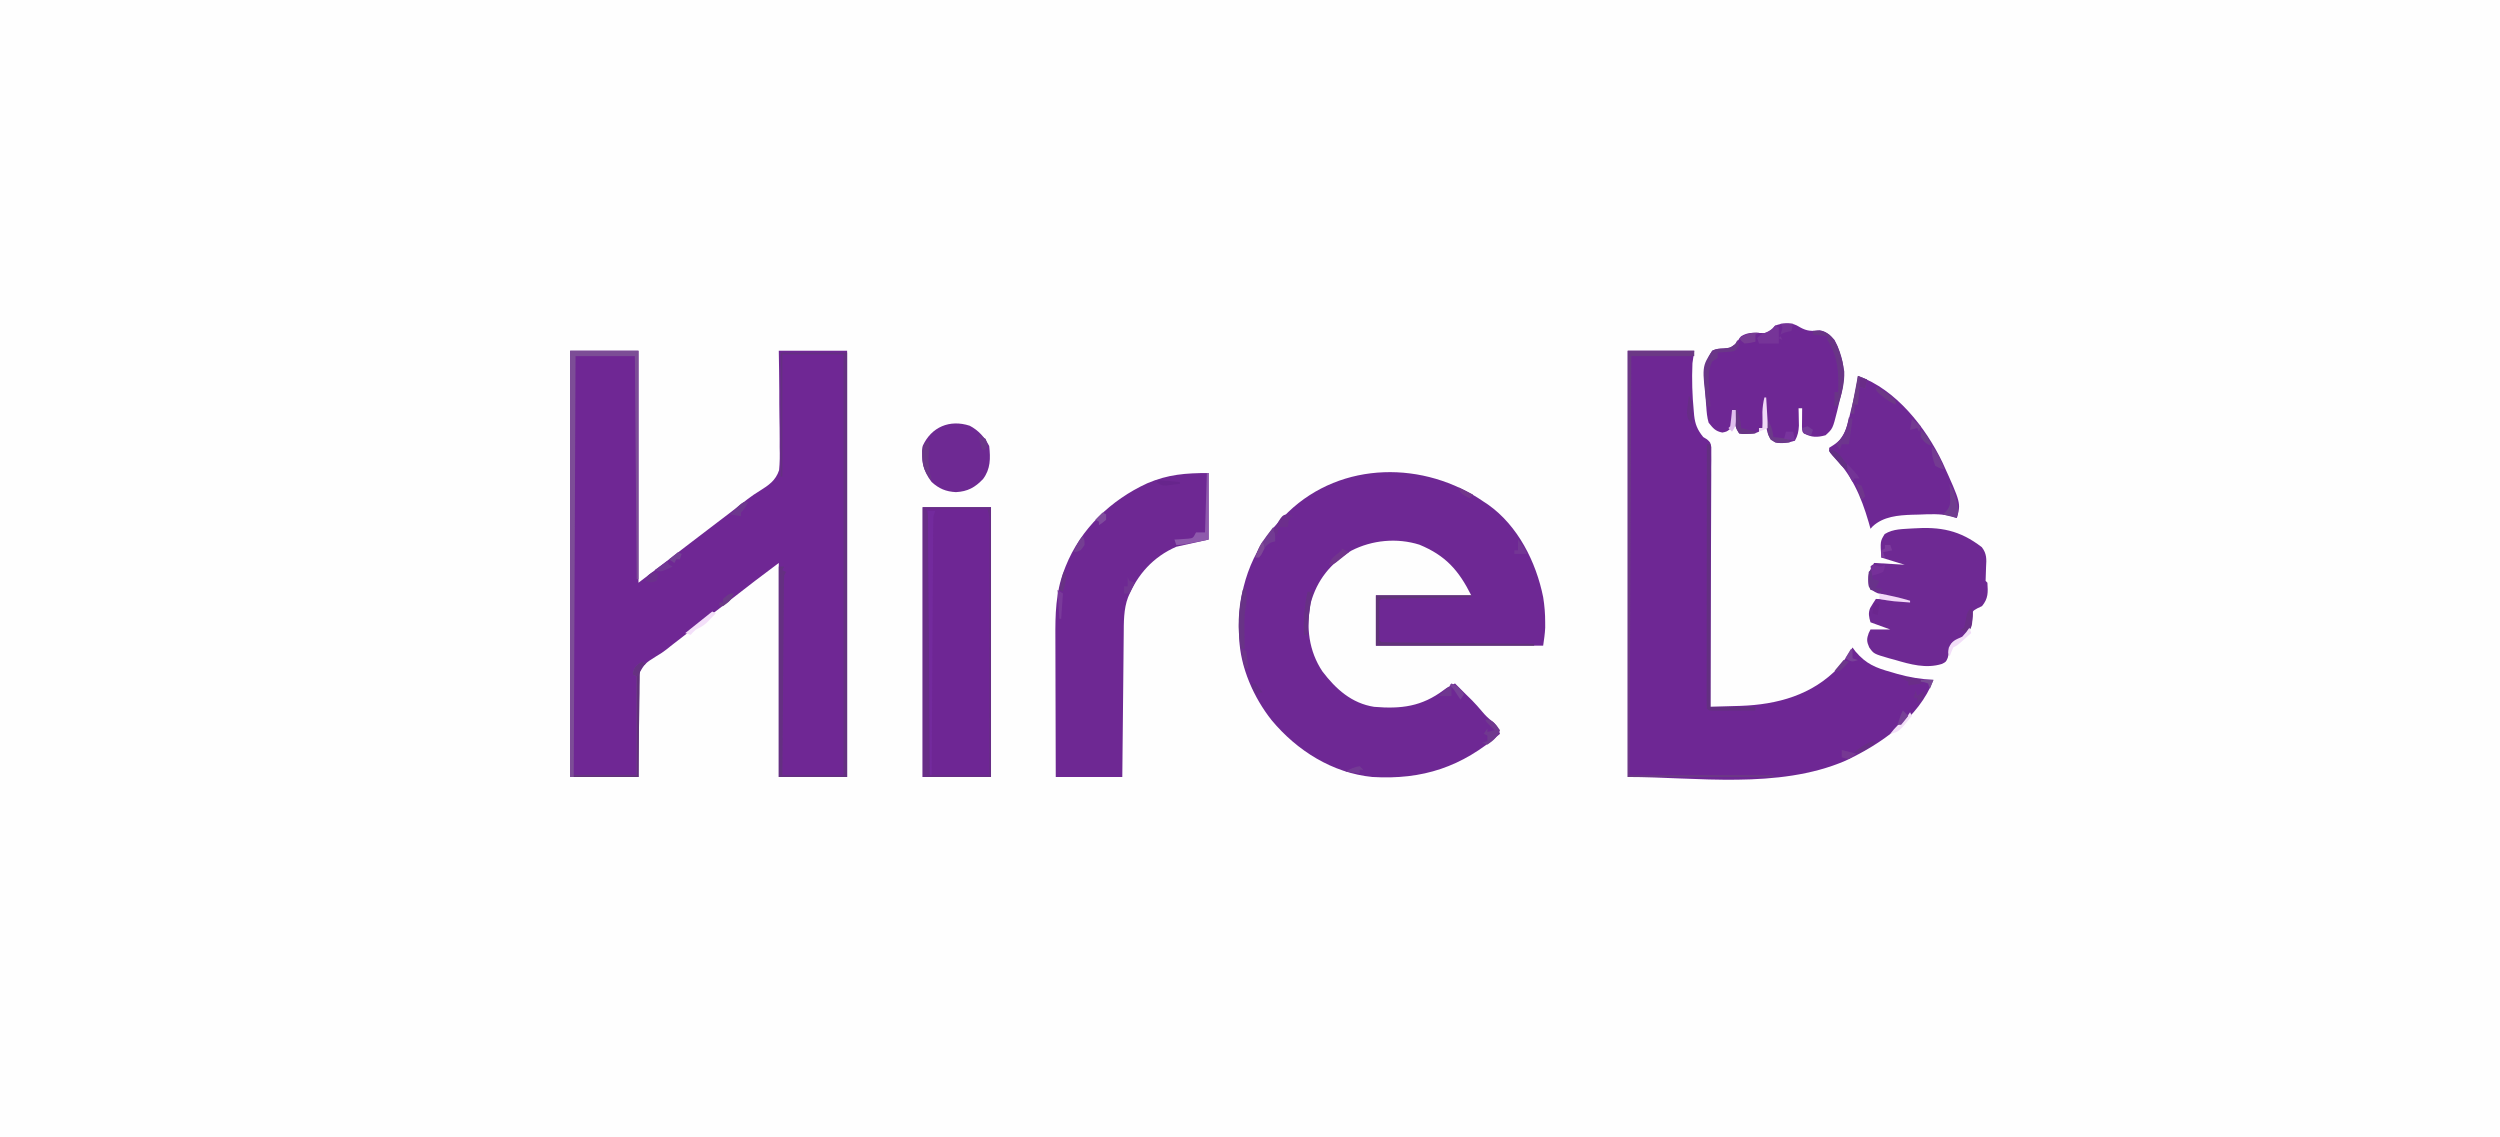
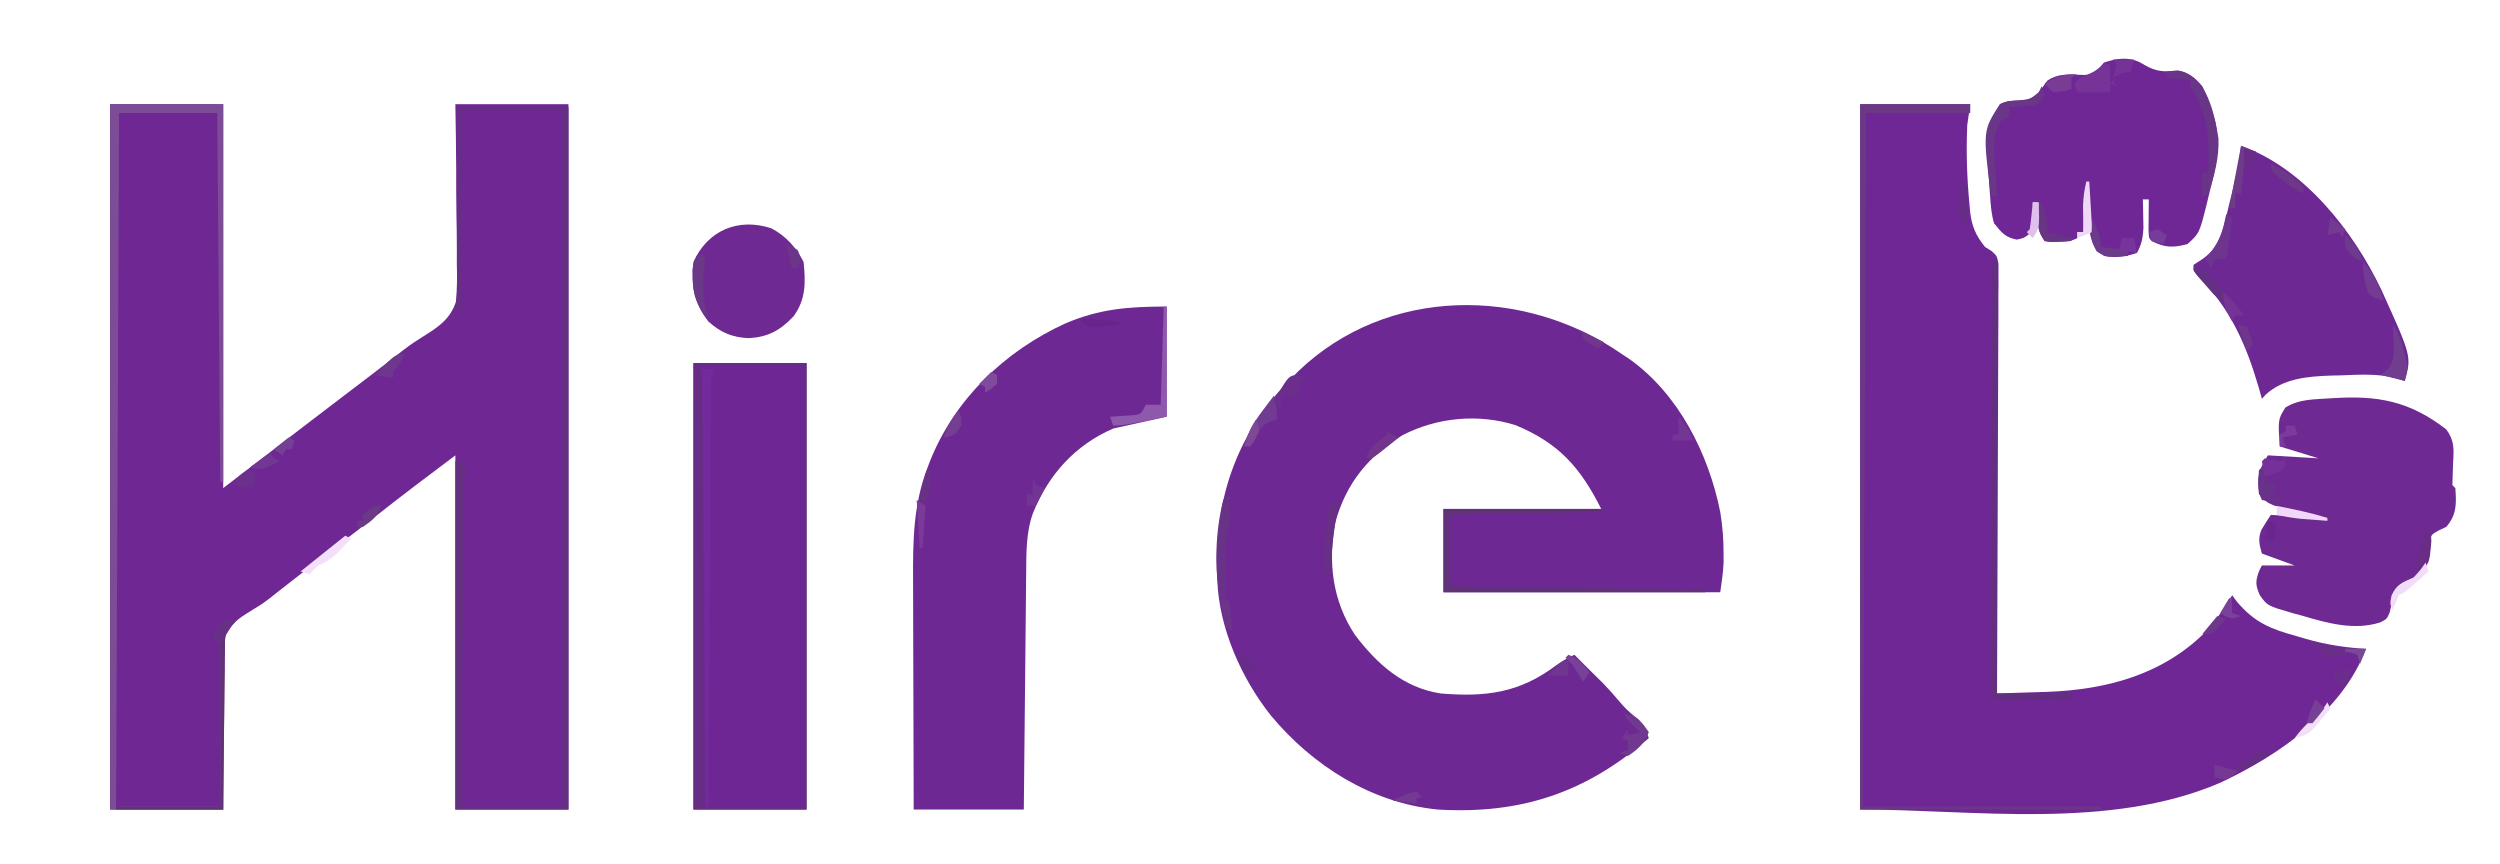
- <svg xmlns="http://www.w3.org/2000/svg" version="1.1" width="1390" height="632">
-   <path d="M0 0 C458.7 0 917.4 0 1390 0 C1390 208.56 1390 417.12 1390 632 C931.3 632 472.6 632 0 632 C0 423.44 0 214.88 0 0 Z " fill="#FEFEFE" transform="translate(0,0)" />
+ <svg xmlns="http://www.w3.org/2000/svg" version="1.1" viewBox="280 160 840 290" width="840" height="290">
  <path d="M0 0 C12.54 0 25.08 0 38 0 C38 42.57 38 85.14 38 129 C46.8 122.27 55.59 115.55 64.36 108.79 C69.06 105.18 73.78 101.59 78.5 98 C88.64 90.31 88.64 90.31 98.69 82.5 C100.87 80.8 103 79.39 105.38 77.93 C110.38 74.8 114.29 72.18 116.18 66.41 C116.6 62.12 116.62 58.01 116.49 53.71 C116.49 52.16 116.49 50.6 116.5 49.05 C116.51 44.98 116.44 40.93 116.36 36.86 C116.27 31.98 116.28 27.09 116.28 22.2 C116.26 14.79 116.12 7.4 116 0 C128.54 0 141.08 0 154 0 C154 78.21 154 156.42 154 237 C141.46 237 128.92 237 116 237 C116 197.73 116 158.46 116 118 C107.12 124.66 98.31 131.29 89.61 138.16 C84.99 141.81 80.29 145.37 75.61 148.94 C69.57 153.55 63.57 158.21 57.59 162.89 C56.9 163.43 56.22 163.96 55.51 164.52 C54.85 165.04 54.19 165.57 53.51 166.12 C51 168 51 168 47.98 169.82 C41.62 173.79 41.62 173.79 37.91 180.12 C37.52 183.8 37.49 187.31 37.61 191 C37.6 192.32 37.6 193.64 37.59 195 C37.58 198.48 37.64 201.95 37.71 205.43 C37.78 208.99 37.77 212.55 37.77 216.11 C37.77 223.08 37.89 230.03 38 237 C25.46 237 12.92 237 0 237 C0 158.79 0 80.58 0 0 Z " fill="#6F2794" transform="translate(317,195)" />
  <path d="M0 0 C0.76 0.5 1.52 1 2.3 1.51 C18.97 13.26 29.08 33.48 33 53 C33.76 57.68 34.14 62.32 34.12 67.06 C34.13 68.02 34.13 68.98 34.13 69.97 C33.99 73.33 33.48 76.67 33 80 C2.31 80 -28.38 80 -60 80 C-60 70.76 -60 61.52 -60 52 C-42.51 52 -25.02 52 -7 52 C-13.93 38.13 -21.25 29.85 -35.82 23.84 C-48.3 19.94 -62.08 21.23 -73.69 27.19 C-85.2 34.17 -92.7 43.42 -96.3 56.41 C-98.88 69.7 -97.32 82.97 -89.69 94.38 C-82.24 104.15 -73.51 112.03 -61 114 C-45.92 115.25 -34.51 113.88 -22.19 104.59 C-20.19 103.13 -18.24 102.03 -16 101 C-14.29 102.71 -12.58 104.42 -10.87 106.14 C-9.4 107.6 -7.92 109.05 -6.44 110.5 C-4.52 112.47 -2.76 114.45 -1 116.56 C0.85 118.77 2.44 120.34 4.75 122.12 C7.32 124.27 7.88 125.91 9 129 C-12.12 147.36 -33.96 154.68 -62 153 C-84.17 150.78 -103.9 138.35 -117.97 121.43 C-127.95 108.86 -135.32 92.16 -136 76 C-136.05 74.94 -136.1 73.88 -136.16 72.78 C-136.75 49.12 -129.76 27.85 -113.36 10.4 C-112.58 9.61 -111.8 8.82 -111 8 C-110.25 7.24 -109.5 6.48 -108.73 5.69 C-78.99 -22.77 -33.04 -22.94 0 0 Z " fill="#6E2894" transform="translate(825,279)" />
  <path d="M0 0 C12.21 0 24.42 0 37 0 C36.67 2.31 36.34 4.62 36 7 C35.6 15.92 35.89 24.8 36.75 33.69 C36.81 34.43 36.87 35.17 36.94 35.93 C37.48 40.89 38.78 44.04 42 48 C42.69 48.43 43.39 48.85 44.11 49.3 C46 51 46 51 46.49 53.66 C46.49 55.29 46.49 55.29 46.48 56.94 C46.49 58.18 46.49 59.42 46.5 60.7 C46.48 62.08 46.47 63.46 46.45 64.83 C46.45 66.28 46.45 67.73 46.46 69.18 C46.46 73.12 46.43 77.05 46.41 80.99 C46.38 85.1 46.38 89.21 46.37 93.32 C46.36 101.11 46.33 108.9 46.29 116.69 C46.24 125.55 46.22 134.42 46.2 143.28 C46.16 161.52 46.09 179.76 46 198 C50.32 197.87 54.65 197.72 58.97 197.58 C60.19 197.54 61.41 197.5 62.66 197.47 C83.19 196.76 102.62 191.47 117.21 176.13 C120.14 172.64 122.62 168.89 125 165 C125.54 165.72 126.07 166.44 126.62 167.19 C132.55 174.2 137.95 176.35 146.69 178.75 C147.71 179.05 148.74 179.36 149.79 179.67 C156.53 181.58 163.01 182.63 170 183 C161.89 204.17 140.78 218.72 121 228 C83.7 244.04 37.81 237 0 237 C0 158.79 0 80.58 0 0 Z " fill="#6E2794" transform="translate(905,195)" />
  <path d="M0 0 C0 12.21 0 24.42 0 37 C-5.94 38.32 -11.88 39.64 -18 41 C-30.77 46.59 -39.55 56.32 -44.81 69.12 C-47.3 75.67 -47.16 83.07 -47.21 89.99 C-47.22 90.85 -47.23 91.71 -47.24 92.59 C-47.27 95.4 -47.29 98.22 -47.32 101.03 C-47.34 102.99 -47.36 104.95 -47.38 106.92 C-47.43 112.06 -47.48 117.2 -47.53 122.34 C-47.58 127.6 -47.64 132.85 -47.69 138.11 C-47.8 148.41 -47.9 158.7 -48 169 C-60.21 169 -72.42 169 -85 169 C-85.05 156.67 -85.08 144.35 -85.1 132.02 C-85.11 126.29 -85.13 120.57 -85.15 114.85 C-85.17 109.31 -85.18 103.78 -85.19 98.25 C-85.19 96.15 -85.2 94.05 -85.21 91.94 C-85.28 78.74 -85.13 66.47 -80.31 54 C-80.05 53.32 -79.79 52.63 -79.52 51.93 C-71.17 31.03 -54.35 14.98 -34.11 5.7 C-22.62 0.77 -12.77 0 0 0 Z " fill="#6E2893" transform="translate(672,263)" />
  <path d="M0 0 C12.54 0 25.08 0 38 0 C38 49.5 38 99 38 150 C25.46 150 12.92 150 0 150 C0 100.5 0 51 0 0 Z " fill="#6E2694" transform="translate(513,282)" />
  <path d="M0 0 C15.28 -1.03 26.05 0.99 38.3 10.46 C41.06 14.1 40.91 17.09 40.63 21.45 C40.52 24.04 40.44 26.62 40.38 29.2 C40.71 29.53 41.04 29.86 41.38 30.2 C41.73 35.49 41.9 38.96 38.38 43.2 C37.52 43.62 36.65 44.03 35.76 44.45 C33.2 45.91 33.2 45.91 33.05 48.14 C33.02 48.9 32.98 49.67 32.94 50.45 C32.68 55.17 31.2 57.47 28 60.87 C26.38 62.2 26.38 62.2 23.69 63.02 C21.17 63.98 21.17 63.98 20.58 66.47 C20.12 68.26 19.71 70.07 19.35 71.89 C18.38 74.2 18.38 74.2 16.14 75.33 C7.38 78.11 -1.53 75.61 -10.06 73.08 C-11.12 72.8 -12.18 72.51 -13.27 72.22 C-21.81 69.74 -21.81 69.74 -24.35 66.13 C-25.77 62.85 -25.82 61.53 -24.62 58.2 C-24.29 57.54 -23.96 56.88 -23.62 56.2 C-19.99 56.2 -16.36 56.2 -12.62 56.2 C-16.25 54.88 -19.88 53.56 -23.62 52.2 C-24.47 49.28 -25 47.12 -23.79 44.25 C-22.8 42.53 -21.71 40.86 -20.62 39.2 C-15.34 39.53 -10.06 39.86 -4.62 40.2 C-5.81 39.88 -7 39.55 -8.23 39.22 C-9.8 38.77 -11.36 38.33 -12.93 37.89 C-13.72 37.68 -14.5 37.46 -15.31 37.24 C-16.07 37.03 -16.83 36.81 -17.61 36.59 C-18.3 36.4 -19 36.2 -19.72 36 C-21.97 35.06 -23.13 34.14 -24.62 32.2 C-25.21 26.04 -24.99 24.82 -21.62 19.2 C-16.01 19.53 -10.4 19.86 -4.62 20.2 C-8.91 18.88 -13.2 17.56 -17.62 16.2 C-18.22 7.19 -18.22 7.19 -15.74 3.14 C-10.85 0.11 -5.64 0.44 0 0 Z " fill="#6E2993" transform="translate(1063.618,293.7961)" />
  <path d="M0 0 C0.65 0.36 1.29 0.73 1.96 1.11 C5.78 3.25 8.51 3.34 12.81 2.76 C16.44 3.31 18.74 5.43 21.08 8.11 C22.76 11.56 22.76 11.56 23.96 15.36 C24.37 16.6 24.78 17.84 25.2 19.12 C27.42 27.85 25.53 35.79 23.33 44.36 C22.95 45.95 22.95 45.95 22.57 47.57 C20.08 57.48 20.08 57.48 16.08 61.11 C11.42 62.38 8.37 62.37 4.08 60.11 C3.08 59.11 3.08 59.11 2.98 56.16 C3 54.97 3.01 53.77 3.02 52.54 C3.03 51.35 3.04 50.15 3.05 48.91 C3.06 47.99 3.07 47.06 3.08 46.11 C2.42 46.11 1.76 46.11 1.08 46.11 C1.11 46.99 1.13 47.87 1.15 48.77 C1.17 49.93 1.19 51.1 1.21 52.29 C1.23 53.44 1.25 54.59 1.28 55.77 C1.08 59.07 0.67 61.23 -0.92 64.11 C-4.54 65.31 -8.16 65.89 -11.92 65.11 C-15.31 62.76 -15.88 61.3 -16.75 57.21 C-16.9 55.76 -17.04 54.31 -17.17 52.86 C-17.25 52.11 -17.32 51.37 -17.4 50.6 C-17.59 48.77 -17.76 46.94 -17.92 45.11 C-18.25 49.07 -18.58 53.03 -18.92 57.11 C-19.58 57.11 -20.24 57.11 -20.92 57.11 C-20.92 57.77 -20.92 58.43 -20.92 59.11 C-23.26 60.28 -24.81 60.3 -27.42 60.36 C-28.21 60.38 -29.01 60.41 -29.82 60.43 C-30.52 60.33 -31.21 60.22 -31.92 60.11 C-34.13 56.79 -34.14 55.76 -34.04 51.92 C-34.02 51.02 -34.01 50.12 -33.99 49.19 C-33.97 48.5 -33.94 47.81 -33.92 47.11 C-34.58 47.11 -35.24 47.11 -35.92 47.11 C-35.88 47.72 -35.85 48.34 -35.81 48.97 C-35.79 49.78 -35.76 50.59 -35.73 51.42 C-35.7 52.22 -35.66 53.02 -35.62 53.84 C-35.92 56.11 -35.92 56.11 -37.28 57.87 C-38.92 59.11 -38.92 59.11 -41.29 59.61 C-45.19 58.86 -46.46 57.19 -48.92 54.11 C-49.8 51.13 -50.03 48.19 -50.23 45.11 C-50.3 44.26 -50.37 43.42 -50.44 42.55 C-50.63 40.07 -50.78 37.59 -50.92 35.11 C-51 33.83 -51.09 32.56 -51.17 31.25 C-51.42 24.37 -50.71 19.91 -46.92 14.11 C-44.62 12.96 -43.16 13.01 -40.61 12.92 C-37.19 12.6 -37.19 12.6 -34.39 10.78 C-33.22 9.23 -32.07 7.67 -30.92 6.11 C-27.51 3.96 -24.76 4.09 -20.86 4.23 C-16.82 4.39 -16.82 4.39 -13.48 2.17 C-12.96 1.49 -12.45 0.81 -11.92 0.11 C-7.85 -1.25 -4.02 -1.87 0 0 Z " fill="#6E2794" transform="translate(998.918,180.8945)" />
  <path d="M0 0 C21.14 7.46 37.64 28.58 47.03 48.14 C57.31 70.77 57.31 70.77 55 79 C53.96 78.67 52.91 78.33 51.84 77.99 C45.8 76.49 39.8 76.88 33.62 77.12 C32.46 77.15 31.29 77.17 30.09 77.2 C22.37 77.47 14.17 78.16 8.23 83.63 C7.82 84.08 7.42 84.54 7 85 C6.49 83.19 6.49 83.19 5.97 81.34 C1.71 66.74 -3.48 54.94 -14.31 43.89 C-16 42 -16 42 -16 40 C-15.07 39.4 -14.14 38.8 -13.19 38.19 C-8.35 34.87 -6.8 31.09 -5.43 25.51 C-5.04 23.96 -5.04 23.96 -4.65 22.37 C-4.4 21.3 -4.14 20.23 -3.88 19.12 C-3.48 17.53 -3.48 17.53 -3.07 15.9 C-1.78 10.62 -0.63 5.41 0 0 Z " fill="#6E2894" transform="translate(1033,209)" />
  <path d="M0 0 C4.77 2.46 8.46 6.52 10.85 11.3 C11.58 18.09 11.65 23.98 7.45 29.61 C3 34.31 -1.1 36.58 -7.65 36.92 C-13.19 36.64 -17.04 35.02 -21.15 31.3 C-26.17 24.86 -26.94 19.27 -26.15 11.3 C-21.33 0.65 -11.07 -3.62 0 0 Z " fill="#6E2993" transform="translate(539.1484,236.7031)" />
  <path d="M0 0 C12.21 0 24.42 0 37 0 C37 77.88 37 155.76 37 236 C24.46 236 11.92 236 -1 236 C-1 197.39 -1 158.78 -1 119 C-0.01 119 0.98 119 2 119 C1.5 119.99 1.5 119.99 1 121 C1.66 121.33 2.32 121.66 3 122 C2.5 122.99 2.5 122.99 2 124 C1.9 125.48 1.85 126.97 1.84 128.45 C1.83 129.39 1.82 130.33 1.81 131.29 C1.81 132.32 1.8 133.35 1.79 134.42 C1.78 135.5 1.77 136.58 1.76 137.7 C1.73 141.29 1.71 144.88 1.68 148.48 C1.66 150.96 1.64 153.45 1.62 155.93 C1.57 161.82 1.53 167.7 1.48 173.58 C1.43 180.93 1.37 188.29 1.31 195.64 C1.2 208.76 1.1 221.88 1 235 C12.22 235 23.44 235 35 235 C35 157.78 35 80.56 35 1 C23.78 1 12.56 1 1 1 C1 23.44 1 45.88 1 69 C0.67 69 0.34 69 0 69 C0 46.23 0 23.46 0 0 Z " fill="#643081" transform="translate(434,196)" />
  <path d="M0 0 C12.54 0 25.08 0 38 0 C38 49.5 38 99 38 150 C25.46 150 12.92 150 0 150 C0 100.5 0 51 0 0 Z M2 1 C2.33 2.32 2.66 3.64 3 5 C3.1 6.98 3.15 8.96 3.16 10.95 C3.17 12.16 3.18 13.38 3.19 14.64 C3.19 15.98 3.2 17.33 3.21 18.67 C3.21 20.09 3.22 21.51 3.24 22.93 C3.26 26.78 3.28 30.63 3.3 34.48 C3.33 38.51 3.35 42.53 3.38 46.56 C3.43 54.18 3.47 61.8 3.52 69.42 C3.57 78.1 3.62 86.78 3.68 95.45 C3.79 113.3 3.9 131.15 4 149 C14.89 149 25.78 149 37 149 C37.02 130.29 37.04 111.59 37.05 92.88 C37.06 84.2 37.06 75.51 37.08 66.83 C37.09 59.26 37.09 51.69 37.09 44.12 C37.1 40.11 37.1 36.1 37.11 32.09 C37.11 28.32 37.11 24.55 37.11 20.77 C37.11 19.39 37.12 18 37.12 16.62 C37.12 14.73 37.12 12.84 37.12 10.95 C37.12 9.89 37.12 8.83 37.12 7.74 C37.08 4.76 37.08 4.76 36 1 C24.78 1 13.56 1 2 1 Z " fill="#672D86" transform="translate(513,282)" />
  <path d="M0 0 C12.54 0 25.08 0 38 0 C38 41.91 38 83.82 38 127 C37.67 127 37.34 127 37 127 C36.67 86.08 36.34 45.16 36 3 C25.11 3 14.22 3 3 3 C2.67 79.89 2.34 156.78 2 236 C13.55 236 25.1 236 37 236 C37 217.85 37 199.7 37 181 C36.34 180.67 35.68 180.34 35 180 C35.4 177.11 35.79 176.18 38.06 174.25 C39.02 173.63 39.02 173.63 40 173 C40.66 173.33 41.32 173.66 42 174 C41.51 174.37 41.03 174.75 40.53 175.13 C38.4 177.73 38.6 179.51 38.57 182.85 C38.55 184.05 38.53 185.25 38.51 186.49 C38.5 187.78 38.49 189.08 38.49 190.42 C38.47 191.76 38.45 193.1 38.43 194.44 C38.39 197.97 38.36 201.49 38.33 205.02 C38.3 208.62 38.25 212.22 38.21 215.82 C38.12 222.88 38.06 229.94 38 237 C25.46 237 12.92 237 0 237 C0 158.79 0 80.58 0 0 Z " fill="#7C4D96" transform="translate(317,195)" />
  <path d="M0 0 C12.21 0 24.42 0 37 0 C37 0.99 37 1.98 37 3 C25.45 3 13.9 3 2 3 C1.67 79.89 1.34 156.78 1 236 C27.4 236 53.8 236 81 236 C81 236.33 81 236.66 81 237 C54.27 237 27.54 237 0 237 C0 158.79 0 80.58 0 0 Z " fill="#6B3885" transform="translate(905,195)" />
  <path d="M0 0 C0.66 0 1.32 0 2 0 C2 48.18 2 96.36 2 146 C10.25 146 18.5 146 27 146 C27 146.66 27 147.32 27 148 C22.69 148.03 18.38 148.05 14.06 148.06 C12.83 148.07 11.6 148.08 10.33 148.09 C9.16 148.09 7.99 148.09 6.79 148.1 C5.7 148.1 4.62 148.11 3.5 148.11 C1 148 1 148 0 147 C-0.1 145.1 -0.12 143.2 -0.12 141.3 C-0.12 140.06 -0.12 138.82 -0.12 137.55 C-0.12 136.16 -0.12 134.78 -0.11 133.39 C-0.11 131.94 -0.11 130.5 -0.11 129.05 C-0.11 125.1 -0.11 121.16 -0.1 117.22 C-0.1 113.1 -0.09 108.98 -0.09 104.86 C-0.09 97.06 -0.08 89.26 -0.07 81.46 C-0.06 72.58 -0.06 63.7 -0.05 54.82 C-0.04 36.54 -0.02 18.27 0 0 Z " fill="#632F81" transform="translate(949,247)" />
  <path d="M0 0 C17.49 0 34.98 0 53 0 C53 0.33 53 0.66 53 1 C52.38 1.01 51.75 1.02 51.11 1.03 C44.64 1.14 38.16 1.25 31.69 1.37 C29.27 1.42 26.86 1.46 24.44 1.5 C20.97 1.55 17.5 1.62 14.04 1.68 C12.95 1.7 11.86 1.72 10.74 1.73 C9.74 1.75 8.73 1.77 7.7 1.79 C6.82 1.81 5.93 1.83 5.02 1.84 C3 1.78 3 1.78 2 3 C1.9 4.62 1.87 6.25 1.87 7.88 C1.87 8.86 1.86 9.84 1.86 10.86 C1.87 11.9 1.87 12.93 1.88 14 C1.87 15.04 1.87 16.07 1.86 17.14 C1.86 18.13 1.87 19.11 1.87 20.12 C1.87 21.04 1.87 21.95 1.87 22.88 C1.76 24.99 1.76 24.99 3 26 C5.65 26.13 8.27 26.19 10.92 26.21 C11.75 26.22 12.57 26.23 13.43 26.24 C16.18 26.27 18.94 26.29 21.69 26.32 C23.6 26.34 25.5 26.36 27.4 26.38 C32.43 26.43 37.45 26.48 42.47 26.53 C47.59 26.58 52.71 26.64 57.83 26.69 C67.89 26.8 77.94 26.9 88 27 C88 27.33 88 27.66 88 28 C58.96 28 29.92 28 0 28 C0 18.76 0 9.52 0 0 Z " fill="#603378" transform="translate(765,331)" />
  <path d="M0 0 C1.32 0 2.64 0 4 0 C3.67 0.99 3.34 1.98 3 3 C2.9 4.94 2.85 6.88 2.84 8.83 C2.83 10.04 2.82 11.26 2.81 12.51 C2.81 13.86 2.8 15.21 2.79 16.56 C2.79 17.98 2.78 19.4 2.76 20.82 C2.74 24.67 2.72 28.53 2.7 32.38 C2.67 36.41 2.65 40.44 2.62 44.47 C2.57 52.09 2.53 59.72 2.48 67.35 C2.43 76.04 2.38 84.72 2.32 93.4 C2.21 111.27 2.1 129.13 2 147 C1.67 147 1.34 147 1 147 C0.87 128.28 0.74 109.55 0.61 90.83 C0.55 82.14 0.49 73.44 0.43 64.75 C0.37 57.17 0.32 49.6 0.27 42.02 C0.24 38.01 0.21 34 0.19 29.99 C0.16 26.21 0.13 22.44 0.11 18.66 C0.1 17.27 0.09 15.89 0.08 14.5 C0.06 12.61 0.05 10.72 0.04 8.83 C0.03 7.77 0.02 6.71 0.02 5.62 C0 3.75 0 1.87 0 0 Z " fill="#732A9D" transform="translate(516,284)" />
  <path d="M0 0 C0.66 0.33 1.32 0.66 2 1 C1.51 1.37 1.03 1.75 0.53 2.13 C-1.6 4.73 -1.4 6.51 -1.43 9.85 C-1.45 11.05 -1.47 12.25 -1.49 13.49 C-1.5 14.78 -1.51 16.08 -1.51 17.42 C-1.53 18.76 -1.55 20.1 -1.57 21.44 C-1.61 24.97 -1.64 28.49 -1.67 32.02 C-1.7 35.62 -1.75 39.22 -1.79 42.82 C-1.88 49.88 -1.94 56.94 -2 64 C-13.88 64 -25.76 64 -38 64 C-38 63.67 -38 63.34 -38 63 C-26.45 63 -14.9 63 -3 63 C-3 44.85 -3 26.7 -3 8 C-3.66 7.67 -4.32 7.34 -5 7 C-4.6 4.11 -4.21 3.18 -1.94 1.25 C-0.98 0.63 -0.98 0.63 0 0 Z " fill="#61317A" transform="translate(357,368)" />
  <path d="M0 0 C4.01 -0.48 5.64 -0.24 9.03 2.07 C14.58 6.95 16.27 15.48 17.41 22.56 C17.66 28.75 16.05 35.2 14 41 C13.01 41.5 13.01 41.5 12 42 C12 39.36 12 36.72 12 34 C12.66 34 13.32 34 14 34 C14.39 22.98 14.04 14.49 8 5 C8 4.34 8 3.68 8 3 C5.36 2.67 2.72 2.34 0 2 C0 1.34 0 0.68 0 0 Z " fill="#693586" transform="translate(1008,184)" />
  <path d="M0 0 C0.33 0.99 0.66 1.98 1 3 C-1 6 -1 6 -3.38 6.51 C-4.29 6.57 -5.19 6.63 -6.12 6.69 C-7.04 6.75 -7.95 6.82 -8.88 6.89 C-9.93 6.94 -9.93 6.94 -11 7 C-11 7.99 -11 8.98 -11 10 C-11.99 10.66 -12.98 11.32 -14 12 C-16.55 17.28 -16.05 22.2 -15.62 27.88 C-15.54 29.19 -15.54 29.19 -15.45 30.54 C-15.31 32.69 -15.16 34.85 -15 37 C-15.66 37 -16.32 37 -17 37 C-19.8 14.87 -19.8 14.87 -14 6 C-11.7 4.85 -10.12 4.83 -7.56 4.69 C-3.8 4.36 -3.8 4.36 -0.94 1.94 C-0.63 1.3 -0.32 0.66 0 0 Z " fill="#6A3688" transform="translate(966,189)" />
  <path d="M0 0 C0.33 0 0.66 0 1 0 C1 12.21 1 24.42 1 37 C-14 40 -14 40 -17 40 C-17.5 38.51 -17.5 38.51 -18 37 C-16.95 36.94 -16.95 36.94 -15.88 36.89 C-14.97 36.82 -14.06 36.76 -13.12 36.69 C-12.22 36.63 -11.32 36.57 -10.38 36.51 C-7.64 36.21 -7.64 36.21 -6 33 C-4.35 33 -2.7 33 -1 33 C-0.67 22.11 -0.34 11.22 0 0 Z " fill="#8E59AC" transform="translate(671,263)" />
  <path d="M0 0 C0.33 0 0.66 0 1 0 C1.03 1.4 1.05 2.79 1.06 4.19 C1.07 4.96 1.09 5.74 1.1 6.54 C1 9 1 9 0.5 11.35 C0.01 13.93 -0.11 16.24 -0.1 18.86 C-0.09 19.75 -0.09 20.64 -0.09 21.55 C-0.08 22.46 -0.07 23.37 -0.06 24.31 C-0.06 25.24 -0.05 26.18 -0.05 27.13 C-0.04 29.42 -0.02 31.71 0 34 C-0.66 34 -1.32 34 -2 34 C-4.07 23.16 -3.61 11.72 -1 1 C-0.67 0.67 -0.34 0.34 0 0 Z " fill="#683386" transform="translate(692,327)" />
  <path d="M0 0 C0.66 0.33 1.32 0.66 2 1 C2 4 2 7 2 10 C-1.63 10 -5.26 10 -9 10 C-9.33 9.01 -9.66 8.02 -10 7 C-8 5 -8 5 -5.56 4.06 C-3.03 3.01 -1.77 2.05 0 0 Z M3 6 C3.33 6.66 3.66 7.32 4 8 C3.34 7.67 2.68 7.34 2 7 C2.33 6.67 2.66 6.34 3 6 Z " fill="#763498" transform="translate(987,181)" />
  <path d="M0 0 C2.06 3.09 2.78 5.37 3.69 8.94 C3.96 9.98 4.23 11.02 4.51 12.09 C5 15 5 15 4 19 C1.36 18.34 -1.28 17.68 -4 17 C-3.35 16.48 -2.69 15.96 -2.02 15.42 C0.65 12.22 0.41 10.36 0.25 6.25 C0.21 5.08 0.18 3.91 0.14 2.7 C0.09 1.81 0.05 0.92 0 0 Z " fill="#703D8F" transform="translate(1084,269)" />
  <path d="M0 0 C3.26 0.35 4.02 1.02 6.25 3.56 C6.83 4.37 7.4 5.17 8 6 C6.51 9.79 4.38 11.77 1 14 C0.01 13.67 -0.98 13.34 -2 13 C-1.01 12.67 -0.02 12.34 1 12 C1 11.01 1 10.02 1 9 C0.34 8.67 -0.32 8.34 -1 8 C-0.34 7.01 0.32 6.02 1 5 C1 5.66 1 6.32 1 7 C2.32 6.67 3.64 6.34 5 6 C4.17 5.2 3.35 4.39 2.5 3.56 C0 1 0 1 0 0 Z " fill="#70398F" transform="translate(826,400)" />
  <path d="M0 0 C2.47 0.99 2.47 0.99 5 2 C4.67 3.65 4.34 5.3 4 7 C3.01 6.67 2.02 6.34 1 6 C0.67 9.3 0.34 12.6 0 16 C-0.66 16 -1.32 16 -2 16 C-2 17.65 -2 19.3 -2 21 C-2.66 21 -3.32 21 -4 21 C-2.68 14.07 -1.36 7.14 0 0 Z " fill="#6D3B88" transform="translate(1033,209)" />
  <path d="M0 0 C0.99 0 1.98 0 3 0 C2.87 0.56 2.73 1.12 2.6 1.7 C0.97 9.09 0.41 16.45 0 24 C-0.66 24 -1.32 24 -2 24 C-2.24 15.73 -1.81 8.08 0 0 Z " fill="#673085" transform="translate(727,329)" />
  <path d="M0 0 C0.98 2.93 1.08 4.96 1 8 C0.24 8.21 -0.53 8.41 -1.31 8.62 C-4.83 10.42 -5.36 12.5 -7 16 C-7.99 16.33 -8.98 16.66 -10 17 C-8.68 12.32 -6.8 9 -3.88 5.12 C-3.15 4.16 -2.43 3.19 -1.68 2.2 C-1.13 1.47 -0.57 0.75 0 0 Z " fill="#723B92" transform="translate(708,293)" />
  <path d="M0 0 C0.66 0.33 1.32 0.66 2 1 C1.34 5.62 0.68 10.24 0 15 C-1.32 15 -2.64 15 -4 15 C-4.33 15.99 -4.66 16.98 -5 18 C-5.66 17.01 -6.32 16.02 -7 15 C-6.22 14.01 -5.43 13.02 -4.62 12 C-1.83 8.12 -0.9 4.67 0 0 Z " fill="#6D358D" transform="translate(1028,232)" />
  <path d="M0 0 C0.58 0.25 1.15 0.5 1.75 0.75 C0.76 1.25 0.76 1.25 -0.25 1.75 C-0.91 4.28 -0.91 4.28 -1.25 6.75 C-2.9 6.75 -4.55 6.75 -6.25 6.75 C-6.58 8.4 -6.91 10.05 -7.25 11.75 C-7.91 10.76 -8.57 9.77 -9.25 8.75 C-4.13 -0.46 -4.13 -0.46 0 0 Z " fill="#6C2E8C" transform="translate(717.25,286.25)" />
  <path d="M0 0 C1.23 2.46 0.91 3.5 0.5 6.19 C-0.19 11.69 0.51 16.67 2 22 C-1.85 17.41 -3.15 14.48 -3.25 8.5 C-3.28 7.54 -3.3 6.58 -3.33 5.59 C-2.95 2.64 -2.31 1.8 0 0 Z " fill="#6B3787" transform="translate(516,245)" />
  <path d="M0 0 C0.33 0 0.66 0 1 0 C1 1.65 1 3.3 1 5 C2.32 5.33 3.64 5.66 5 6 C4.34 7.32 3.68 8.64 3 10 C3.99 10 4.98 10 6 10 C6 10.66 6 11.32 6 12 C3.06 11.62 3.06 11.62 0 11 C-1.63 7.75 -1.11 4.61 -1 1 C-0.67 0.67 -0.34 0.34 0 0 Z " fill="#68328A" transform="translate(1040,317)" />
  <path d="M0 0 C0.33 0 0.66 0 1 0 C1.33 5.61 1.66 11.22 2 17 C0.35 17.66 -1.3 18.32 -3 19 C-3 18.34 -3 17.68 -3 17 C-2.34 17 -1.68 17 -1 17 C-1.01 16.19 -1.02 15.38 -1.04 14.55 C-1.04 13.48 -1.05 12.41 -1.06 11.31 C-1.07 10.26 -1.09 9.2 -1.1 8.11 C-1.01 5.28 -0.65 2.76 0 0 Z " fill="#EFD8F6" transform="translate(981,221)" />
  <path d="M0 0 C2.13 3.19 2.5 5.27 3 9 C5.97 9.33 8.94 9.66 12 10 C12 10.66 12 11.32 12 12 C4.8 12.48 4.8 12.48 1.5 10.5 C-0.68 6.86 -0.28 4.2 0 0 Z " fill="#6C3A8A" transform="translate(983,234)" />
  <path d="M0 0 C-0.99 0.5 -0.99 0.5 -2 1 C-2 2.32 -2 3.64 -2 5 C-4.81 5.69 -4.81 5.69 -8 6 C-9.88 4.56 -9.88 4.56 -11 3 C-7.14 0.85 -4.45 -0.39 0 0 Z " fill="#783C94" transform="translate(978,185)" />
  <path d="M0 0 C2.57 3.85 2.55 6.43 3 11 C5.64 11.66 8.28 12.32 11 13 C11 13.33 11 13.66 11 14 C9.54 14.08 8.08 14.14 6.62 14.19 C5.81 14.22 5 14.26 4.16 14.29 C3.45 14.2 2.74 14.1 2 14 C-0.28 10.58 -0.22 9.32 -0.12 5.31 C-0.11 4.32 -0.09 3.32 -0.07 2.3 C-0.05 1.54 -0.02 0.78 0 0 Z " fill="#683584" transform="translate(965,227)" />
  <path d="M0 0 C1.23 2.46 0.99 3.72 0.69 6.44 C0.61 7.22 0.53 8 0.45 8.81 C0 11 0 11 -2 14 C-3.32 13.34 -4.64 12.68 -6 12 C-5.34 11.67 -4.68 11.34 -4 11 C-3.39 8.95 -3.39 8.95 -3 6.56 C-2.22 2.22 -2.22 2.22 0 0 Z " fill="#692D86" transform="translate(1096,338)" />
  <path d="M0 0 C0.66 0.33 1.32 0.66 2 1 C0.92 2.13 -0.16 3.25 -1.25 4.38 C-1.85 5 -2.46 5.63 -3.08 6.27 C-4.98 7.98 -6.7 8.93 -9 10 C-10.71 11.54 -10.71 11.54 -12 13 C-12.99 12.67 -13.98 12.34 -15 12 C-10.05 8.04 -5.1 4.08 0 0 Z " fill="#F3DFF9" transform="translate(396,340)" />
  <path d="M0 0 C3.7 4.08 5.26 7.86 7 13 C4.62 12.44 4.62 12.44 2 11 C0.48 7.1 0 4.19 0 0 Z " fill="#733B91" transform="translate(1074,248)" />
  <path d="M0 0 C5.76 1.09 11.39 2.29 17 4 C17 4.33 17 4.66 17 5 C15.1 4.86 13.21 4.71 11.31 4.56 C10.26 4.48 9.2 4.4 8.11 4.32 C5.35 4.04 2.71 3.6 0 3 C0 2.01 0 1.02 0 0 Z " fill="#F2D8F8" transform="translate(1045,330)" />
  <path d="M0 0 C0.33 0.99 0.66 1.98 1 3 C-0.29 4.15 -1.58 5.29 -2.88 6.44 C-3.59 7.08 -4.31 7.71 -5.05 8.37 C-7 10 -7 10 -9 11 C-9.72 12.64 -10.39 14.31 -11 16 C-12 14 -12 14 -11.44 11.06 C-9.6 7.15 -7.85 6.77 -4 5 C-1.66 2.45 -1.66 2.45 0 0 Z " fill="#F2DDF8" transform="translate(1095,349)" />
  <path d="M0 0 C2.42 3.63 2.21 5.38 2.12 9.69 C2.11 10.87 2.09 12.05 2.07 13.26 C2.04 14.62 2.04 14.62 2 16 C-0.31 13.55 -0.99 12.41 -1.07 8.98 C-0.95 7.92 -0.82 6.85 -0.69 5.75 C-0.57 4.67 -0.45 3.59 -0.32 2.48 C-0.22 1.66 -0.11 0.84 0 0 Z " fill="#672C87" transform="translate(939,220)" />
  <path d="M0 0 C1.81 0.28 3.63 0.58 5.44 0.88 C6.95 1.12 6.95 1.12 8.5 1.37 C9.32 1.58 10.15 1.78 11 2 C11.33 2.66 11.66 3.32 12 4 C9.36 4.33 6.72 4.66 4 5 C4 4.34 4 3.68 4 3 C2.68 2.34 1.36 1.68 0 1 C0 0.67 0 0.34 0 0 Z " fill="#6A2D88" transform="translate(1057,376)" />
  <path d="M0 0 C3.06 0.32 3.99 0.99 6.14 3.29 C7.18 4.66 7.18 4.66 8.25 6.06 C8.96 6.98 9.66 7.9 10.39 8.85 C10.92 9.56 11.45 10.27 12 11 C9 11 9 11 6.74 8.85 C5.94 7.93 5.14 7.01 4.31 6.06 C3.5 5.15 2.7 4.23 1.86 3.29 C0 1 0 1 0 0 Z " fill="#633084" transform="translate(1017,250)" />
  <path d="M0 0 C-1.15 2.47 -2.05 4.05 -4 6 C-4 6.66 -4 7.32 -4 8 C-6.97 7.5 -6.97 7.5 -10 7 C-3.18 0 -3.18 0 0 0 Z " fill="#6D378E" transform="translate(416,279)" />
  <path d="M0 0 C0.99 0.33 1.98 0.66 3 1 C2.69 2.94 2.69 2.94 2 5 C-1 6 -1 6 -4 5 C-3 2 -3 2 0 0 Z " fill="#6B308C" transform="translate(363,318)" />
  <path d="M0 0 C4.23 2.28 7.88 4.26 11 8 C11 8.66 11 9.32 11 10 C8.06 8.65 5.71 7.1 3.25 5 C2.64 4.48 2.02 3.97 1.39 3.44 C0 2 0 2 0 0 Z " fill="#6D3887" transform="translate(1043,215)" />
  <path d="M0 0 C0.33 0.66 0.66 1.32 1 2 C-6.11 10.82 -6.11 10.82 -11 12 C-8.31 8.41 -5.51 5.77 -2 3 C-1.34 2.01 -0.68 1.02 0 0 Z " fill="#F2DFF7" transform="translate(1062,396)" />
  <path d="M0 0 C1.21 0.25 1.21 0.25 2.44 0.5 C4.98 1.27 4.98 1.27 7 0 C6.88 1.88 6.88 1.88 6 4 C2.94 5.25 2.94 5.25 0 6 C-0.38 4.34 -0.71 2.68 -1 1 C-0.67 0.67 -0.34 0.34 0 0 Z " fill="#763099" transform="translate(1041,314)" />
  <path d="M0 0 C1.32 0.66 2.64 1.32 4 2 C2.55 3.17 1.09 4.34 -0.38 5.5 C-1.19 6.15 -2 6.8 -2.84 7.47 C-5 9 -5 9 -7 9 C-5.95 5.84 -5.44 5.31 -2.94 3.38 C-1.48 2.2 -1.48 2.2 0 1 C0 0.67 0 0.34 0 0 Z " fill="#71358C" transform="translate(746,305)" />
  <path d="M0 0 C2.65 2.58 4.94 4.92 7 8 C6.01 8 5.02 8 4 8 C3.67 8.66 3.34 9.32 3 10 C0.97 6.27 0 4.33 0 0 Z " fill="#733496" transform="translate(1027,258)" />
  <path d="M0 0 C3.37 1.39 4.99 2.98 7 6 C6.01 7.49 6.01 7.49 5 9 C4.38 8.05 3.76 7.1 3.12 6.12 C1.18 3.06 1.18 3.06 -1 1 C-0.67 0.67 -0.34 0.34 0 0 Z " fill="#774197" transform="translate(807,380)" />
  <path d="M0 0 C1.49 0.99 1.49 0.99 3 2 C2.67 6.62 2.34 11.24 2 16 C1.67 16 1.34 16 1 16 C0.67 10.72 0.34 5.44 0 0 Z " fill="#793A9A" transform="translate(588,328)" />
  <path d="M0 0 C0.33 0.66 0.66 1.32 1 2 C1.99 2.33 2.98 2.66 4 3 C3.01 4.98 2.02 6.96 1 9 C0.01 9 -0.98 9 -2 9 C-2 7.68 -2 6.36 -2 5 C-1.34 5 -0.68 5 0 5 C0 3.35 0 1.7 0 0 Z " fill="#723592" transform="translate(627,321)" />
  <path d="M0 0 C2.25 2.69 3.88 4.65 5 8 C2.69 8 0.38 8 -2 8 C-2 7.34 -2 6.68 -2 6 C-1.34 6 -0.68 6 0 6 C0 4.02 0 2.04 0 0 Z " fill="#733694" transform="translate(844,300)" />
  <path d="M0 0 C2.02 0.09 4.05 0.25 6.06 0.44 C7.72 0.59 7.72 0.59 9.41 0.75 C10.26 0.83 11.12 0.91 12 1 C12 1.33 12 1.66 12 2 C10.4 2.22 8.79 2.43 7.19 2.62 C6.29 2.74 5.4 2.86 4.48 2.98 C2 3 2 3 -1 1 C-0.67 0.67 -0.34 0.34 0 0 Z " fill="#67258C" transform="translate(644,267)" />
  <path d="M0 0 C0.66 0.33 1.32 0.66 2 1 C-6.26 6.56 -6.26 6.56 -11 7 C-7.54 4.05 -4.2 1.77 0 0 Z " fill="#672E85" transform="translate(1041,412)" />
  <path d="M0 0 C0.33 0.66 0.66 1.32 1 2 C1.66 2.33 2.32 2.66 3 3 C-3.62 6.12 -3.62 6.12 -7 5 C-4.69 3.35 -2.38 1.7 0 0 Z " fill="#713793" transform="translate(371,312)" />
  <path d="M0 0 C0.66 0 1.32 0 2 0 C2.29 8.57 2.29 8.57 0 12 C-0.66 11.34 -1.32 10.68 -2 10 C-1.67 9.67 -1.34 9.34 -1 9 C-0.77 7.49 -0.59 5.96 -0.44 4.44 C-0.35 3.61 -0.27 2.78 -0.18 1.93 C-0.12 1.3 -0.06 0.66 0 0 Z " fill="#E0BFED" transform="translate(963,228)" />
  <path d="M0 0 C2.64 0.66 5.28 1.32 8 2 C6.25 3.56 6.25 3.56 4 5 C1.75 4.69 1.75 4.69 0 4 C0 2.68 0 1.36 0 0 Z " fill="#763893" transform="translate(1024,417)" />
  <path d="M0 0 C0.66 0.33 1.32 0.66 2 1 C1.29 1.62 1.29 1.62 0.56 2.25 C-1.16 4.18 -1.57 5.48 -2 8 C-2.99 7.67 -3.98 7.34 -5 7 C-4.6 4.11 -4.21 3.18 -1.94 1.25 C-1.3 0.84 -0.66 0.43 0 0 Z " fill="#663182" transform="translate(357,368)" />
  <path d="M0 0 C2.31 0 4.62 0 7 0 C6.67 1.32 6.34 2.64 6 4 C5.38 4.14 4.76 4.29 4.12 4.44 C1.97 4.93 1.97 4.93 0 6 C0.19 5.38 0.37 4.76 0.56 4.12 C1.24 1.96 1.24 1.96 0 0 Z " fill="#743396" transform="translate(990,180)" />
  <path d="M0 0 C0.99 0.33 1.98 0.66 3 1 C3.33 4.3 3.66 7.6 4 11 C3.34 10.67 2.68 10.34 2 10 C1.37 7.71 1.37 7.71 0.88 4.94 C0.71 4.02 0.54 3.1 0.37 2.15 C0.25 1.44 0.12 0.73 0 0 Z " fill="#6D358A" transform="translate(690,361)" />
  <path d="M0 0 C1 2 1 2 1 5 C-1 8 -1 8 -3.12 8.69 C-3.74 8.79 -4.36 8.89 -5 9 C-3.75 5.54 -2.32 2.85 0 0 Z " fill="#743E92" transform="translate(602,298)" />
  <path d="M0 0 C3.08 2.77 4.69 5.06 6 9 C2.84 7.63 2.01 7.01 0 4 C0 2.68 0 1.36 0 0 Z " fill="#6D3B8B" transform="translate(1068,239)" />
  <path d="M0 0 C0.99 0.99 1.98 1.98 3 3 C1.72 4.71 0.38 6.37 -1 8 C-1.66 8 -2.32 8 -3 8 C-1.12 2.25 -1.12 2.25 0 0 Z " fill="#774096" transform="translate(1058,395)" />
  <path d="M0 0 C0.33 0.99 0.66 1.98 1 3 C2.32 2.01 3.64 1.02 5 0 C4.69 2.38 4.69 2.38 4 5 C2.52 5.99 2.52 5.99 1 7 C1 6.01 1 5.02 1 4 C0.34 4 -0.32 4 -1 4 C-0.67 2.68 -0.34 1.36 0 0 Z " fill="#6B2E8A" transform="translate(1065,384)" />
  <path d="M0 0 C1.46 4.52 0.27 7.52 -1 12 C-1.66 11.67 -2.32 11.34 -3 11 C-2.69 9.54 -2.38 8.08 -2.06 6.62 C-1.89 5.81 -1.71 5 -1.54 4.16 C-1 2 -1 2 0 0 Z " fill="#683284" transform="translate(592,317)" />
  <path d="M0 0 C0.69 1.69 0.69 1.69 1 4 C-0.31 6.75 -0.31 6.75 -2 9 C-2.66 9 -3.32 9 -4 9 C-2.94 5.6 -1.99 2.99 0 0 Z " fill="#7D4996" transform="translate(702,301)" />
  <path d="M0 0 C1.94 0.75 1.94 0.75 4 2 C4.81 4 4.81 4 5 6 C4.67 6.66 4.34 7.32 4 8 C3.34 8 2.68 8 2 8 C1.34 5.36 0.68 2.72 0 0 Z " fill="#6B368A" transform="translate(544,242)" />
  <path d="M0 0 C1.65 1.32 3.3 2.64 5 4 C4.67 4.99 4.34 5.98 4 7 C3.67 6.34 3.34 5.68 3 5 C1.68 5.33 0.36 5.66 -1 6 C-0.67 4.02 -0.34 2.04 0 0 Z " fill="#743A91" transform="translate(1063,233)" />
  <path d="M0 0 C0 1.65 0 3.3 0 5 C-2.31 5 -4.62 5 -7 5 C-2.25 0 -2.25 0 0 0 Z " fill="#6F3690" transform="translate(807,382)" />
  <path d="M0 0 C0.99 0.33 1.98 0.66 3 1 C2.67 2.98 2.34 4.96 2 7 C1.01 6.67 0.02 6.34 -1 6 C-0.67 4.02 -0.34 2.04 0 0 Z " fill="#6B268E" transform="translate(1042,335)" />
  <path d="M0 0 C0.66 0.66 1.32 1.32 2 2 C1.34 2 0.68 2 0 2 C0 2.66 0 3.32 0 4 C-2.64 3.67 -5.28 3.34 -8 3 C-5.38 1.6 -2.96 0.4 0 0 Z " fill="#733A94" transform="translate(756,426)" />
  <path d="M0 0 C2.31 0 4.62 0 7 0 C6.34 1.65 5.68 3.3 5 5 C4.67 4.01 4.34 3.02 4 2 C1.98 1.27 1.98 1.27 0 1 C0 0.67 0 0.34 0 0 Z " fill="#784994" transform="translate(1068,378)" />
  <path d="M0 0 C0.33 0 0.66 0 1 0 C1 1.65 1 3.3 1 5 C1.99 5.33 2.98 5.66 4 6 C1 7 1 7 -1.19 6.06 C-1.79 5.71 -2.38 5.36 -3 5 C-2.03 3.32 -1.03 1.65 0 0 Z " fill="#794199" transform="translate(1029,361)" />
  <path d="M0 0 C-1.24 3.71 -2.85 4.77 -6 7 C-6.66 7 -7.32 7 -8 7 C-8 6.34 -8 5.68 -8 5 C-7.34 5 -6.68 5 -6 5 C-6 4.34 -6 3.68 -6 3 C-2.54 0 -2.54 0 0 0 Z " fill="#6B3A86" transform="translate(408,330)" />
  <path d="M0 0 C0.99 0 1.98 0 3 0 C3.33 0.99 3.66 1.98 4 3 C2.35 3.33 0.7 3.66 -1 4 C-0.67 4.99 -0.34 5.98 0 7 C-0.66 7 -1.32 7 -2 7 C-2 5.68 -2 4.36 -2 3 C-1.34 2.67 -0.68 2.34 0 2 C0 1.34 0 0.68 0 0 Z " fill="#7C3A9D" transform="translate(1048,303)" />
  <path d="M0 0 C0.66 0.33 1.32 0.66 2 1 C2 1.99 2 2.98 2 4 C0 5.69 0 5.69 -2 7 C-2 6.34 -2 5.68 -2 5 C-2.66 4.67 -3.32 4.34 -4 4 C-2.68 2.68 -1.36 1.36 0 0 Z " fill="#7F4B9D" transform="translate(613,285)" />
  <path d="M0 0 C3.96 1.98 3.96 1.98 8 4 C7.34 4.66 6.68 5.32 6 6 C1.12 3.38 1.12 3.38 0 0 Z " fill="#72368B" transform="translate(811,271)" />
  <path d="M0 0 C0.99 0.66 1.98 1.32 3 2 C2.67 2.99 2.34 3.98 2 5 C0.06 4.69 0.06 4.69 -2 4 C-2.33 3.01 -2.66 2.02 -3 1 C-2.01 0.67 -1.02 0.34 0 0 Z " fill="#753C99" transform="translate(1005,237)" />
  <path d="M0 0 C1.32 0.33 2.64 0.66 4 1 C3.67 2.65 3.34 4.3 3 6 C2.01 5.67 1.02 5.34 0 5 C0 3.35 0 1.7 0 0 Z " fill="#6A2C88" transform="translate(1034,210)" />
  <path d="M0 0 C0.66 0 1.32 0 2 0 C3.38 1.63 4.72 3.29 6 5 C5.34 5 4.68 5 4 5 C3.67 5.66 3.34 6.32 3 7 C0 2.25 0 2.25 0 0 Z " fill="#672C89" transform="translate(696,380)" />
  <path d="M0 0 C0.99 0.33 1.98 0.66 3 1 C0.69 3.5 0.69 3.5 -2 6 C-2.99 6 -3.98 6 -5 6 C-3.35 4.02 -1.7 2.04 0 0 Z " fill="#6C388A" transform="translate(1025,367)" />
  <path d="M0 0 C0.66 0.33 1.32 0.66 2 1 C1.67 1.99 1.34 2.98 1 4 C0.34 4 -0.32 4 -1 4 C-1.33 4.66 -1.66 5.32 -2 6 C-2.99 5.34 -3.98 4.68 -5 4 C-3.35 2.68 -1.7 1.36 0 0 Z " fill="#734093" transform="translate(377,307)" />
  <path d="M0 0 C0.99 0.33 1.98 0.66 3 1 C4.19 4.06 4.19 4.06 5 7 C4.34 7.66 3.68 8.32 3 9 C2.01 6.03 1.02 3.06 0 0 Z " fill="#6F368C" transform="translate(1032,269)" />
  <path d="M0 0 C1.32 0 2.64 0 4 0 C4.33 1.65 4.66 3.3 5 5 C2.03 4.5 2.03 4.5 -1 4 C-0.67 2.68 -0.34 1.36 0 0 Z " fill="#78349D" transform="translate(993,240)" />
</svg>
